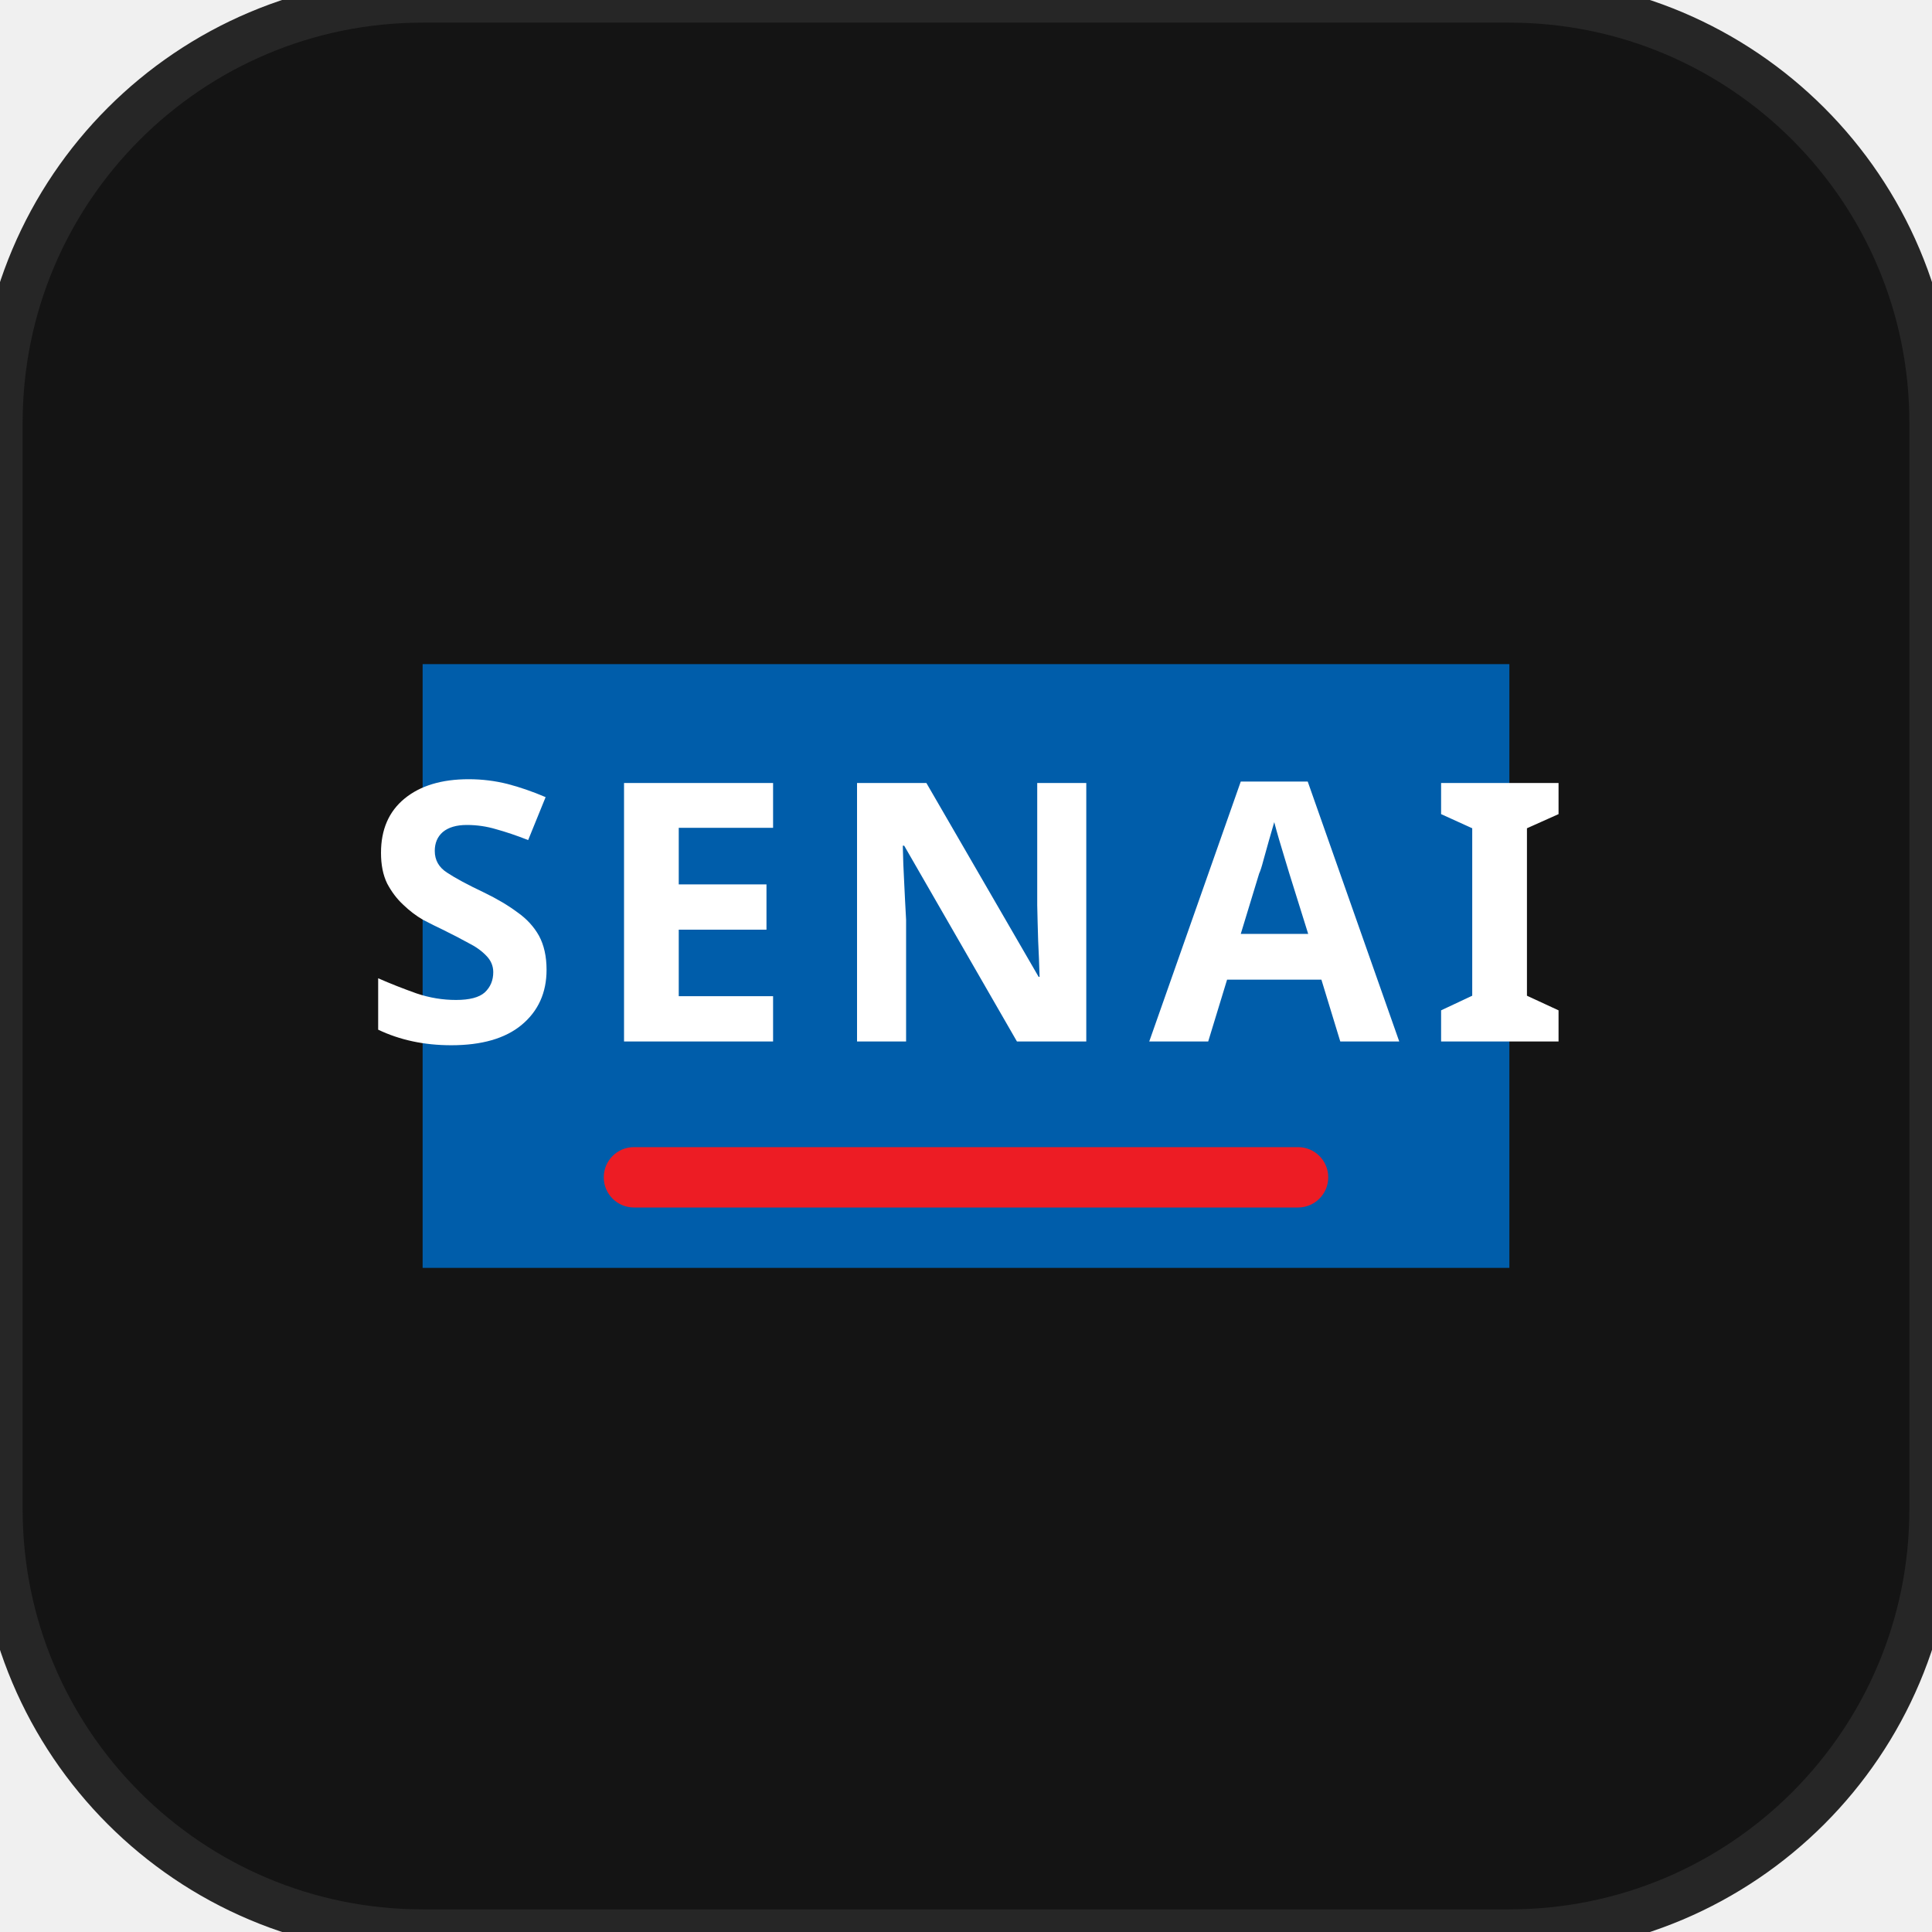
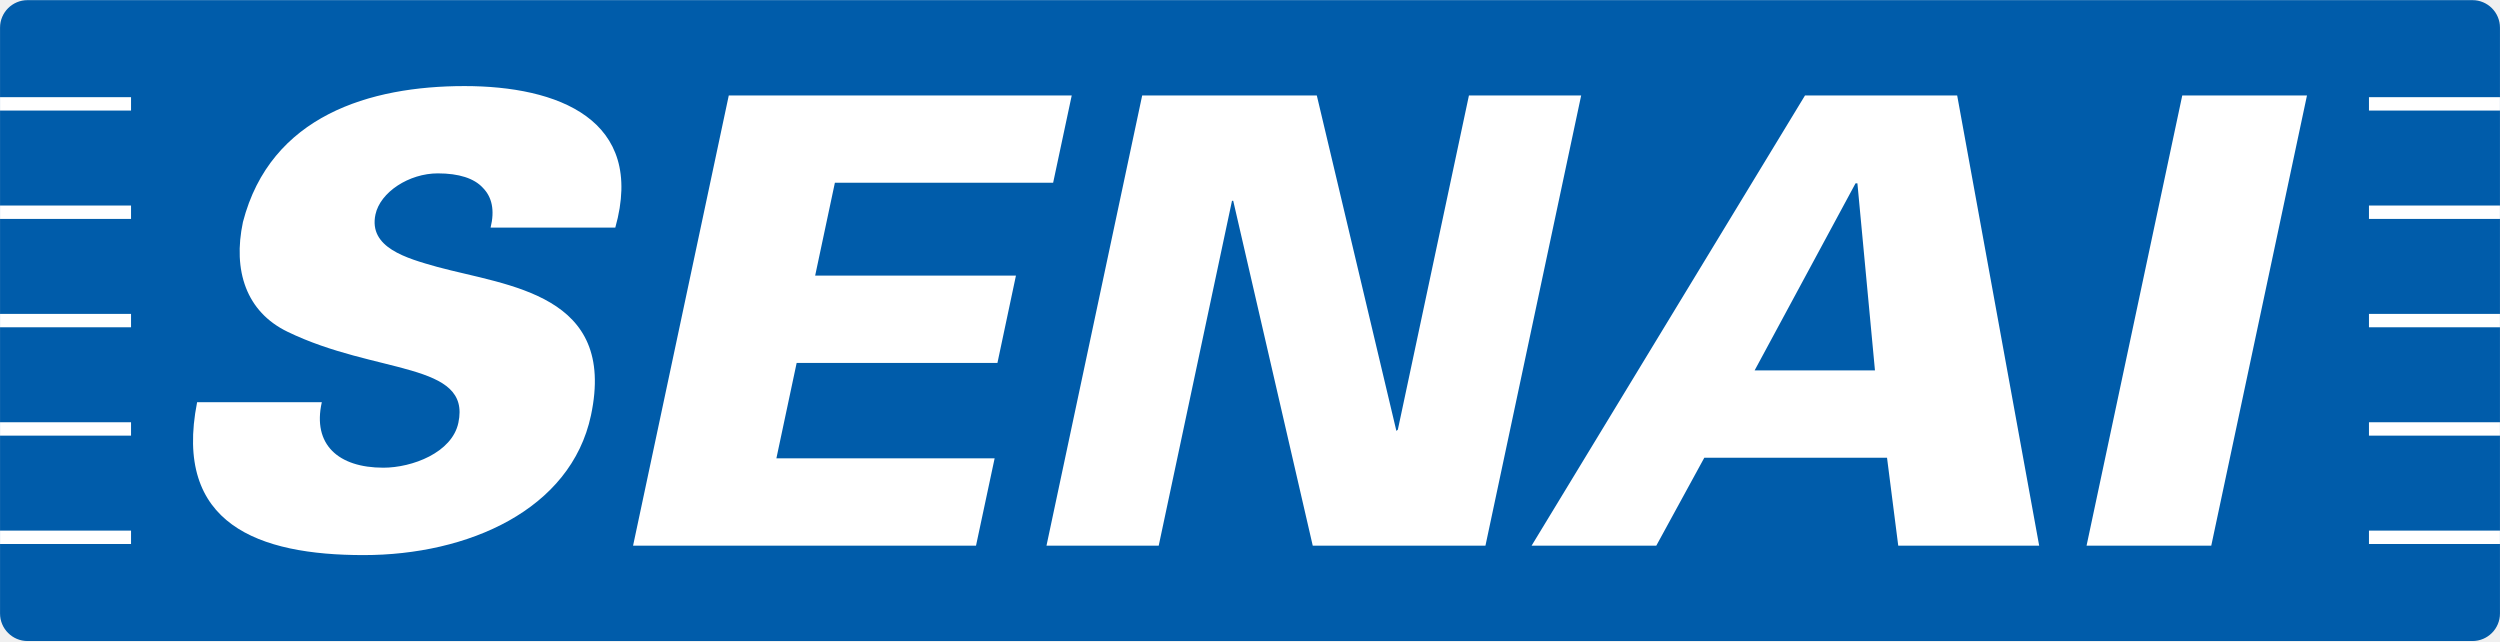
- <svg xmlns="http://www.w3.org/2000/svg" viewBox="0 0 64 64" fill="none">
-   <rect width="64" height="64" rx="14" fill="#141414" stroke="#262626" stroke-width="1.5" />
-   <path d="M14 22H50V42H14V22Z" rx="4" fill="#005DAA" />
-   <text x="32" y="34.5" font-family="'JetBrains Mono', 'Syne', sans-serif" font-weight="900" font-size="12" fill="#FFFFFF" text-anchor="middle" letter-spacing="1">SENAI</text>
-   <rect x="20" y="38" width="24" height="2" rx="1" fill="#ED1C24" />
+ <svg xmlns="http://www.w3.org/2000/svg" viewBox="231 1582 3634 932" width="100%" height="100%">
+   <rect style="fill:#005caa;fill-opacity:1;fill-rule:evenodd;" width="3633.888" height="931.609" x="231.056" y="1582.196" rx="40" ry="40" />
+   <g transform="translate(0, 3799)">
+     <g transform="matrix(20.18796,0,0,-20.18796,1125.398,-1886.128)" style="fill:#ffffff">
+       <path d="m 0,0 c 2.193,7.812 -4.168,10.192 -10.858,10.192 -6.779,0 -13.963,-2.111 -15.953,-9.788 -0.741,-3.502 0.239,-6.465 3.21,-7.902 6.39,-3.098 13.237,-2.155 12.302,-6.555 -0.457,-2.155 -3.33,-3.233 -5.403,-3.233 -3.233,0 -5.118,1.662 -4.43,4.715 h -8.979 c -1.736,-8.8 4.445,-11.008 11.988,-11.008 7.497,0 14.92,3.24 16.372,10.065 1.856,8.755 -5.926,9.294 -11.067,10.685 -2.245,0.629 -4.954,1.392 -4.452,3.772 0.344,1.616 2.424,2.963 4.489,2.963 1.527,0 2.619,-0.359 3.24,-1.033 C -8.875,2.2 -8.673,1.257 -8.979,0 Z m 25.973,-22.898 1.34,6.286 H 11.599 l 1.459,6.869 h 14.457 l 1.332,6.286 H 14.39 l 1.421,6.69 h 15.715 l 1.339,6.285 H 8.171 L 1.28,-22.898 Z m 5.074,0 h 8.081 l 5.276,24.829 h 0.089 l 5.725,-24.829 H 62.654 L 69.546,9.518 H 61.465 L 56.346,-14.547 56.241,-14.637 50.51,9.518 H 37.938 Z m 43.909,0 3.457,6.331 h 13.155 l 0.808,-6.331 h 10.147 L 96.619,9.518 H 85.664 L 65.977,-22.898 Z m 7.079,12.617 7.266,13.469 h 0.135 L 90.7,-10.281 Z m 32.88,-12.617 6.892,32.416 h -8.98 l -6.891,-32.416 z" style="fill:#ffffff;fill-opacity:1;fill-rule:evenodd;stroke:none" />
+     </g>
+     <path d="m 231.056,-1760.716 h 190.42 v 19.453 H 231.056 Z" style="fill:#ffffff;fill-opacity:1;fill-rule:evenodd;stroke:none;" />
+     <path d="m 231.056,-1918.242 h 190.42 v 19.453 H 231.056 Z" style="fill:#ffffff;fill-opacity:1;fill-rule:evenodd;stroke:none;" />
+     <path d="m 231.056,-2075.747 h 190.42 v 19.453 H 231.056 Z" style="fill:#ffffff;fill-opacity:1;fill-rule:evenodd;stroke:none;" />
+     <path d="m 231.056,-1603.211 h 190.42 v 19.453 H 231.056 Z" style="fill:#ffffff;fill-opacity:1;fill-rule:evenodd;stroke:none;" />
+     <path d="m 231.056,-1445.705 h 190.42 v 19.453 H 231.056 Z" style="fill:#ffffff;fill-opacity:1;fill-rule:evenodd;stroke:none;" />
+     <path d="m 3674.524,-1760.716 h 190.42 v 19.453 h -190.42 z" style="fill:#ffffff;fill-opacity:1;fill-rule:evenodd;stroke:none;" />
+     <path d="m 3674.524,-1918.242 h 190.42 v 19.453 h -190.42 z" style="fill:#ffffff;fill-opacity:1;fill-rule:evenodd;stroke:none;" />
+     <path d="m 3674.524,-2075.747 h 190.42 v 19.453 h -190.42 z" style="fill:#ffffff;fill-opacity:1;fill-rule:evenodd;stroke:none;" />
+     <path d="m 3674.524,-1603.211 h 190.42 v 19.453 h -190.42 z" style="fill:#ffffff;fill-opacity:1;fill-rule:evenodd;stroke:none;" />
+     <path d="m 3674.524,-1445.705 h 190.42 v 19.453 h -190.42 z" style="fill:#ffffff;fill-opacity:1;fill-rule:evenodd;stroke:none;" />
+   </g>
</svg>
